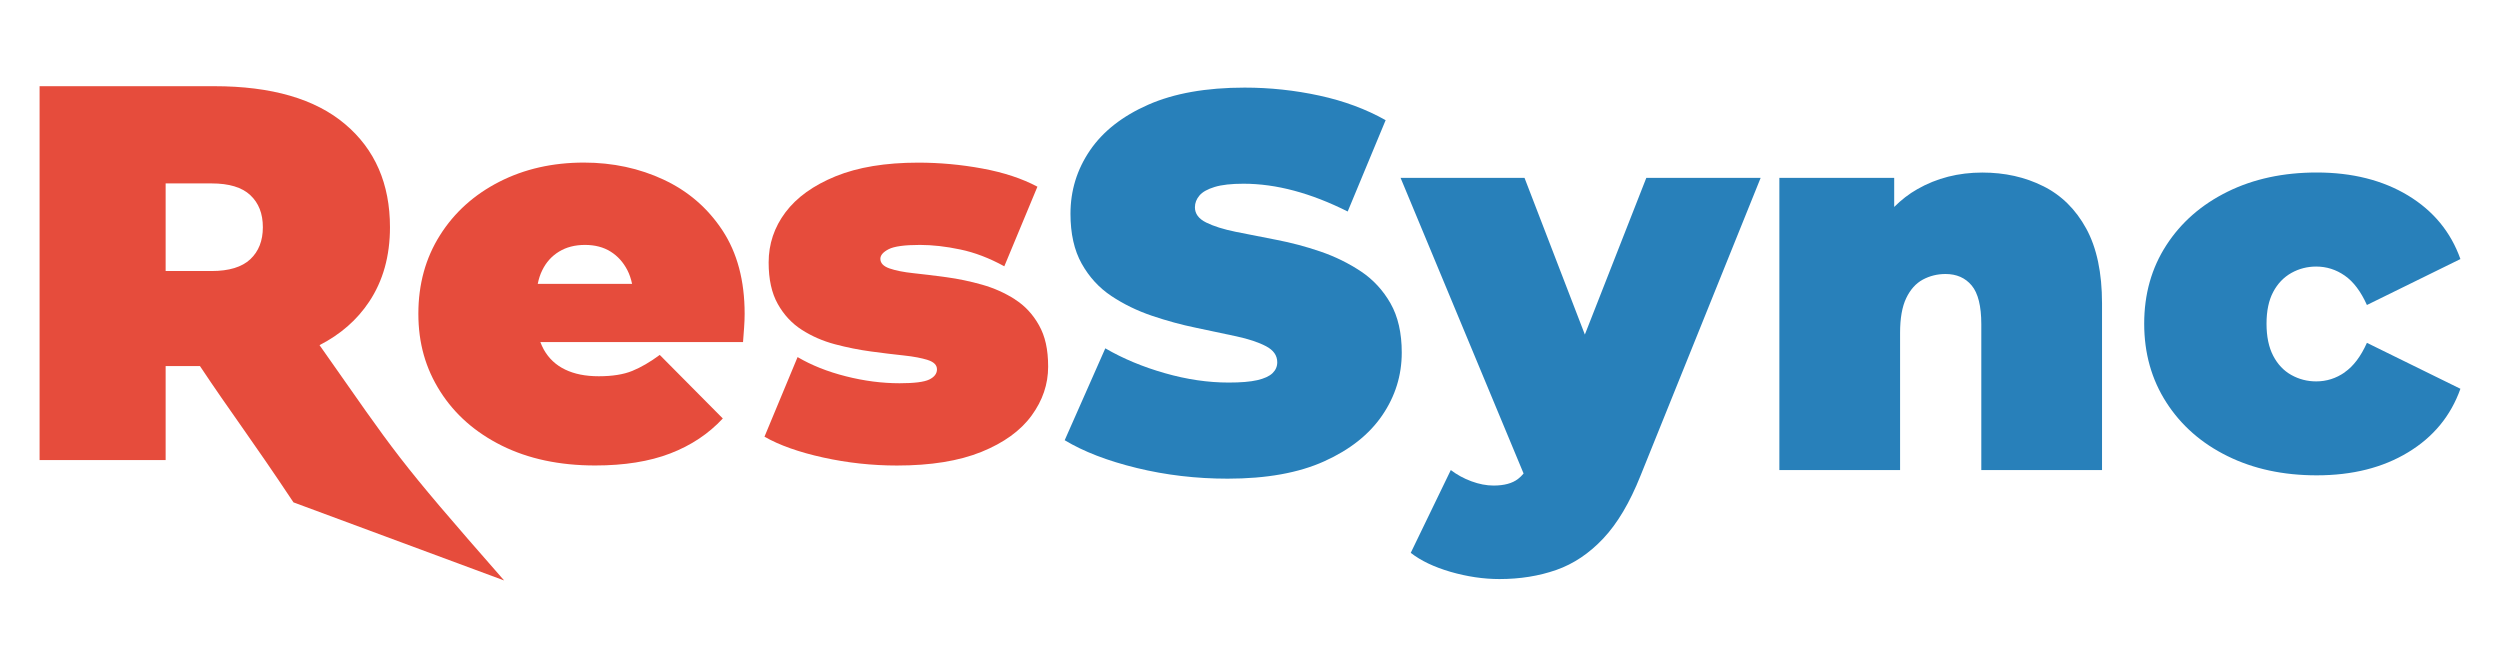
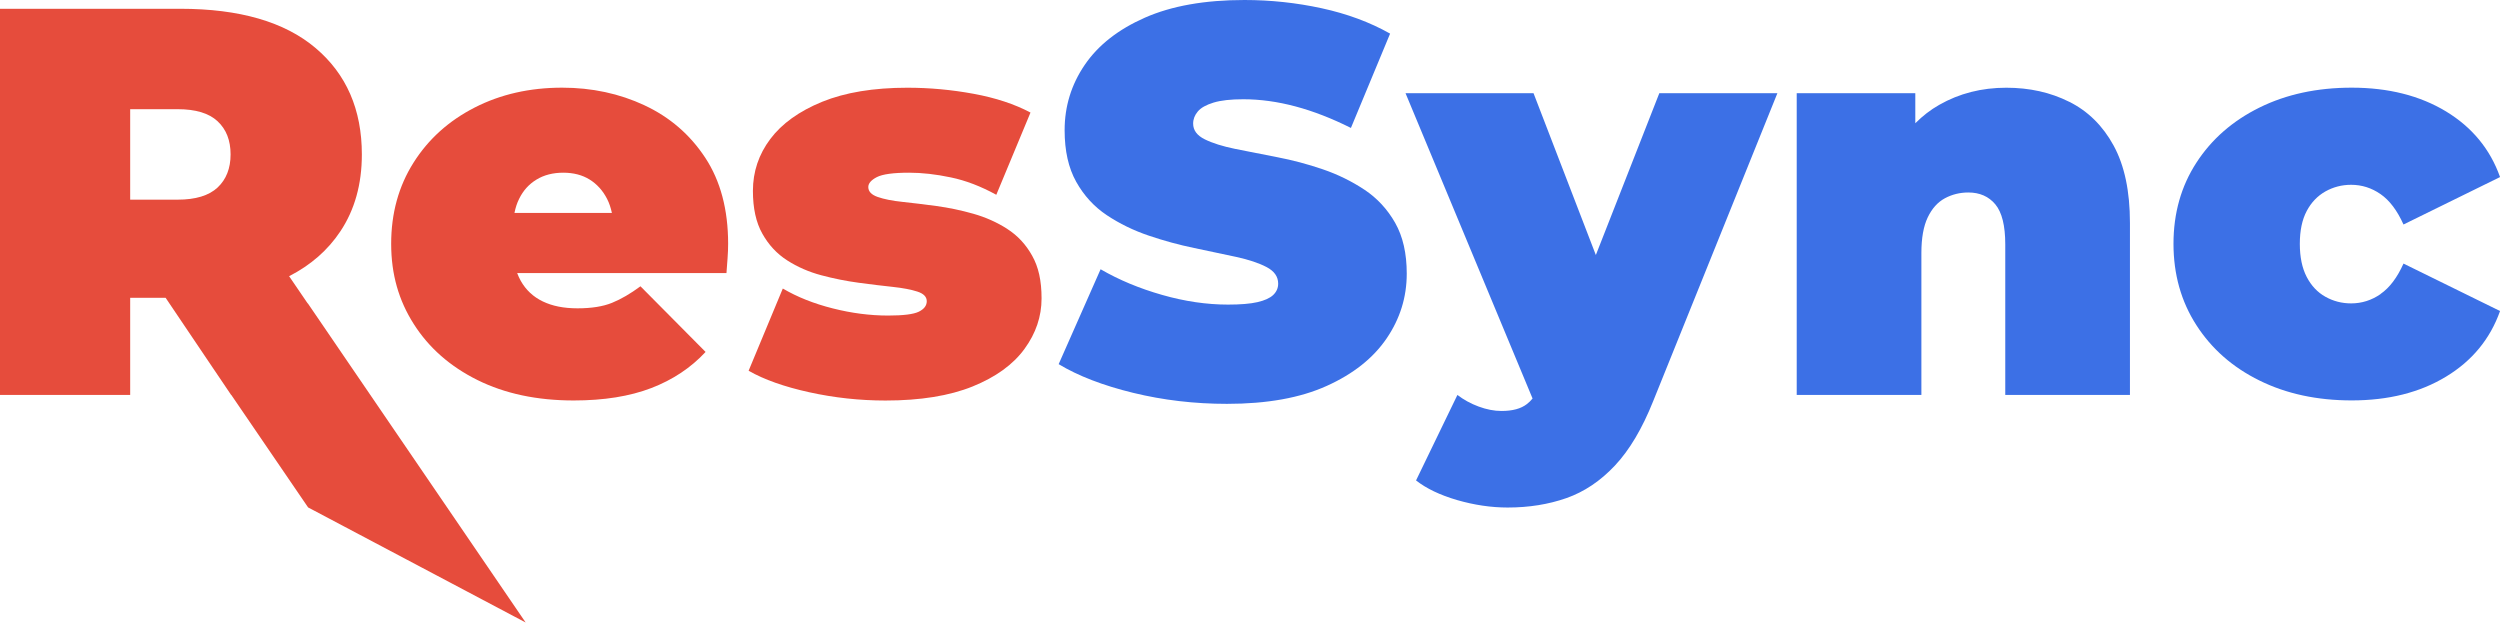
- <svg xmlns="http://www.w3.org/2000/svg" id="Layer_2" data-name="Layer 2" viewBox="0 0 450 120" version="1.1" width="450" height="120">
-   <defs id="defs1">
-     <style id="style1">
+ <svg xmlns="http://www.w3.org/2000/svg" id="Layer_2" data-name="Layer 2" viewBox="0 0 435.74 108.51">
+   <defs>
+     <style>
      .cls-1 {
        fill: #e64c3c;
      }

      .cls-2 {
-         fill: #2880ba;
+         fill: #3c70e6;
      }
    </style>
  </defs>
-   <g id="Layer_1-2" data-name="Layer 1" transform="translate(7.125,5.75)">
-     <g id="g4" transform="translate(0,10.02)">
-       <path class="cls-2" d="m 237.82,33.07 c -2.21,-1.47 -4.63,-2.66 -7.26,-3.56 -2.63,-0.9 -5.27,-1.6 -7.93,-2.11 -2.66,-0.51 -5.1,-0.99 -7.31,-1.44 -2.21,-0.45 -3.99,-1.01 -5.34,-1.68 -1.35,-0.67 -2.02,-1.58 -2.02,-2.74 0,-0.77 0.27,-1.47 0.82,-2.12 0.54,-0.64 1.46,-1.15 2.74,-1.54 1.28,-0.39 3.01,-0.58 5.19,-0.58 2.95,0 5.98,0.42 9.09,1.25 3.11,0.83 6.33,2.08 9.66,3.75 L 242.29,5.86 C 238.76,3.87 234.79,2.4 230.37,1.44 225.95,0.48 221.46,0 216.91,0 c -6.92,0 -12.71,1.03 -17.36,3.08 -4.65,2.05 -8.14,4.79 -10.48,8.22 -2.34,3.43 -3.51,7.23 -3.51,11.4 0,3.59 0.67,6.58 2.02,8.99 1.35,2.41 3.13,4.35 5.34,5.82 2.21,1.47 4.65,2.66 7.31,3.56 2.66,0.9 5.3,1.62 7.93,2.16 2.63,0.55 5.05,1.06 7.26,1.54 2.21,0.48 3.99,1.07 5.34,1.78 1.35,0.71 2.02,1.67 2.02,2.89 0,0.77 -0.29,1.42 -0.86,1.97 -0.58,0.55 -1.49,0.96 -2.74,1.25 -1.25,0.29 -2.97,0.43 -5.14,0.43 -3.72,0 -7.55,-0.56 -11.49,-1.69 -3.94,-1.12 -7.52,-2.61 -10.72,-4.47 l -7.31,16.54 c 3.4,2.05 7.73,3.72 12.98,5 5.25,1.28 10.7,1.92 16.35,1.92 6.99,0 12.79,-1.04 17.4,-3.13 4.62,-2.08 8.09,-4.84 10.43,-8.27 2.34,-3.43 3.51,-7.19 3.51,-11.3 0,-3.52 -0.67,-6.47 -2.02,-8.85 -1.35,-2.37 -3.13,-4.29 -5.34,-5.77 z" id="path1" />
-       <path class="cls-2" d="m 278.15,44.45 -10.86,-28.2 h -22.31 l 22.14,53.21 c -0.31,0.37 -0.63,0.7 -0.99,0.97 -1.03,0.8 -2.5,1.2 -4.42,1.2 -1.28,0 -2.61,-0.26 -3.99,-0.77 -1.38,-0.51 -2.61,-1.19 -3.7,-2.02 l -7.21,14.9 c 1.8,1.41 4.18,2.55 7.16,3.42 2.98,0.86 5.92,1.3 8.8,1.3 3.72,0 7.13,-0.55 10.24,-1.64 3.11,-1.09 5.93,-2.98 8.46,-5.67 2.53,-2.69 4.76,-6.44 6.68,-11.25 l 21.64,-53.65 h -20.58 z" id="path2" />
-       <path class="cls-2" d="m 360.65,17.74 c -3.27,-1.64 -6.92,-2.45 -10.96,-2.45 -4.3,0 -8.19,0.99 -11.68,2.98 -1.54,0.87 -2.92,1.95 -4.18,3.21 v -5.23 h -20.67 v 52.59 h 21.73 V 44.13 c 0,-2.63 0.37,-4.71 1.11,-6.25 0.74,-1.54 1.73,-2.64 2.98,-3.32 1.25,-0.67 2.61,-1.01 4.09,-1.01 1.99,0 3.56,0.69 4.71,2.07 1.15,1.38 1.73,3.7 1.73,6.97 v 26.25 h 21.73 v -30 c 0,-5.51 -0.95,-10 -2.84,-13.46 -1.89,-3.46 -4.47,-6.01 -7.74,-7.64 z" id="path3" />
-       <path class="cls-2" d="m 414.93,51.25 c -1.57,1.09 -3.28,1.63 -5.14,1.63 -1.6,0 -3.09,-0.38 -4.47,-1.15 -1.38,-0.77 -2.47,-1.92 -3.27,-3.46 -0.8,-1.54 -1.2,-3.46 -1.2,-5.77 0,-2.31 0.4,-4.21 1.2,-5.72 0.8,-1.51 1.89,-2.64 3.27,-3.42 1.38,-0.77 2.87,-1.15 4.47,-1.15 1.86,0 3.57,0.54 5.14,1.63 1.57,1.09 2.9,2.86 3.99,5.29 l 16.83,-8.27 c -1.73,-4.87 -4.87,-8.68 -9.42,-11.44 -4.55,-2.75 -10.04,-4.14 -16.44,-4.14 -6.02,0 -11.38,1.15 -16.06,3.46 -4.68,2.31 -8.35,5.51 -11.01,9.62 -2.66,4.1 -3.99,8.81 -3.99,14.13 0,5.32 1.33,10.05 3.99,14.18 2.66,4.14 6.33,7.36 11.01,9.66 4.68,2.31 10.03,3.46 16.06,3.46 6.41,0 11.89,-1.38 16.44,-4.14 4.55,-2.75 7.69,-6.57 9.42,-11.44 l -16.83,-8.27 c -1.09,2.44 -2.42,4.2 -3.99,5.29 z" id="path4" />
-     </g>
-     <g id="g7" transform="translate(0,8.235)">
-       <path class="cls-1" d="m 112.35,18.36 c -4.39,-2.05 -9.18,-3.08 -14.37,-3.08 -5.64,0 -10.72,1.15 -15.24,3.46 -4.52,2.31 -8.08,5.51 -10.67,9.62 -2.59,4.1 -3.89,8.81 -3.89,14.13 0,5.32 1.31,9.86 3.94,13.99 2.63,4.14 6.33,7.39 11.1,9.76 4.78,2.37 10.37,3.56 16.78,3.56 5.25,0 9.76,-0.72 13.51,-2.16 3.75,-1.44 6.91,-3.54 9.47,-6.3 L 111.63,49.9 c -1.73,1.28 -3.38,2.24 -4.95,2.88 -1.57,0.64 -3.58,0.96 -6.01,0.96 -2.43,0 -4.39,-0.4 -6.06,-1.2 -1.67,-0.8 -2.95,-2 -3.85,-3.6 -0.24,-0.43 -0.44,-0.88 -0.62,-1.35 h 36.48 c 0.06,-0.77 0.13,-1.62 0.19,-2.55 0.07,-0.93 0.1,-1.78 0.1,-2.55 0,-5.96 -1.33,-10.96 -3.99,-15 -2.66,-4.04 -6.19,-7.08 -10.58,-9.13 z M 89.67,37.11 c 0.18,-0.9 0.44,-1.71 0.81,-2.45 0.7,-1.44 1.71,-2.56 3.03,-3.36 1.31,-0.8 2.87,-1.2 4.66,-1.2 1.79,0 3.33,0.4 4.61,1.2 1.28,0.8 2.29,1.92 3.03,3.36 0.38,0.74 0.65,1.56 0.84,2.45 z" id="path5" />
-       <path class="cls-1" d="m 175.57,39.9 c -1.8,-1.15 -3.76,-2.03 -5.91,-2.64 -2.15,-0.61 -4.3,-1.06 -6.44,-1.35 -2.15,-0.29 -4.12,-0.53 -5.91,-0.72 -1.8,-0.19 -3.24,-0.48 -4.33,-0.86 -1.09,-0.38 -1.64,-0.96 -1.64,-1.73 0,-0.64 0.5,-1.22 1.49,-1.73 0.99,-0.51 2.87,-0.77 5.63,-0.77 2.24,0 4.66,0.27 7.26,0.82 2.6,0.54 5.24,1.55 7.93,3.03 l 5.96,-14.33 c -2.76,-1.47 -6.06,-2.56 -9.91,-3.27 -3.85,-0.71 -7.69,-1.06 -11.54,-1.06 -5.9,0 -10.85,0.82 -14.86,2.45 -4.01,1.64 -7.02,3.8 -9.04,6.49 -2.02,2.69 -3.03,5.7 -3.03,9.04 0,3.01 0.54,5.5 1.64,7.45 1.09,1.95 2.53,3.51 4.33,4.66 1.79,1.15 3.78,2.02 5.96,2.6 2.18,0.58 4.34,1.01 6.49,1.3 2.15,0.29 4.12,0.53 5.92,0.72 1.79,0.19 3.24,0.47 4.32,0.82 1.09,0.35 1.64,0.91 1.64,1.68 0,0.77 -0.47,1.38 -1.39,1.83 -0.93,0.45 -2.71,0.67 -5.34,0.67 -3.14,0 -6.36,-0.41 -9.66,-1.25 -3.3,-0.83 -6.2,-1.99 -8.7,-3.46 l -5.96,14.33 c 2.69,1.54 6.22,2.79 10.58,3.75 4.36,0.96 8.78,1.44 13.27,1.44 6.09,0 11.15,-0.82 15.19,-2.45 4.04,-1.64 7.05,-3.81 9.04,-6.54 1.99,-2.72 2.98,-5.66 2.98,-8.8 0,-3.14 -0.54,-5.49 -1.64,-7.45 -1.09,-1.96 -2.53,-3.51 -4.33,-4.66 z" id="path6" />
-       <path class="cls-1" d="m 50.39,48.14 c 3.77,-1.93 6.75,-4.53 8.93,-7.81 2.5,-3.75 3.75,-8.22 3.75,-13.41 C 63.07,19.1 60.38,12.91 54.99,8.36 49.61,3.81 41.75,1.53 31.43,1.53 H 0 v 67.3 H 22.69 V 51.91 h 6.18 c 5.487,8.264 9.265,13.139 16.83,24.53 L 83.62,90.5 C 63.882,67.986 64.41,68.074 50.39,48.14 Z M 22.69,34.8 V 19.03 h 8.27 c 3.14,0 5.47,0.7 6.97,2.11 1.51,1.41 2.26,3.33 2.26,5.77 0,2.44 -0.76,4.36 -2.26,5.77 -1.51,1.41 -3.83,2.12 -6.97,2.12 z" id="path7" />
+   <g id="Layer_1-2" data-name="Layer 1">
+     <g>
+       <g>
+         <path class="cls-2" d="M237.82,33.07c-2.21-1.47-4.63-2.66-7.26-3.56-2.63-.9-5.27-1.6-7.93-2.11-2.66-.51-5.1-.99-7.31-1.44-2.21-.45-3.99-1.01-5.34-1.68-1.35-.67-2.02-1.58-2.02-2.74,0-.77.27-1.47.82-2.12.54-.64,1.46-1.15,2.74-1.54,1.28-.39,3.01-.58,5.19-.58,2.95,0,5.98.42,9.09,1.25,3.11.83,6.33,2.08,9.66,3.75l6.83-16.44c-3.53-1.99-7.5-3.46-11.92-4.42-4.42-.96-8.91-1.44-13.46-1.44-6.92,0-12.71,1.03-17.36,3.08-4.65,2.05-8.14,4.79-10.48,8.22-2.34,3.43-3.51,7.23-3.51,11.4,0,3.59.67,6.58,2.02,8.99,1.35,2.41,3.13,4.35,5.34,5.82,2.21,1.47,4.65,2.66,7.31,3.56,2.66.9,5.3,1.62,7.93,2.16,2.63.55,5.05,1.06,7.26,1.54,2.21.48,3.99,1.07,5.34,1.78,1.35.71,2.02,1.67,2.02,2.89,0,.77-.29,1.42-.86,1.97-.58.55-1.49.96-2.74,1.25-1.25.29-2.97.43-5.14.43-3.72,0-7.55-.56-11.49-1.69-3.94-1.12-7.52-2.61-10.72-4.47l-7.31,16.54c3.4,2.05,7.73,3.72,12.98,5,5.25,1.28,10.7,1.92,16.35,1.92,6.99,0,12.79-1.04,17.4-3.13,4.62-2.08,8.09-4.84,10.43-8.27,2.34-3.43,3.51-7.19,3.51-11.3,0-3.52-.67-6.47-2.02-8.85-1.35-2.37-3.13-4.29-5.34-5.77Z" />
+         <path class="cls-2" d="M278.15,44.45l-10.86-28.2h-22.31l22.14,53.21c-.31.37-.63.7-.99.97-1.03.8-2.5,1.2-4.42,1.2-1.28,0-2.61-.26-3.99-.77-1.38-.51-2.61-1.19-3.7-2.02l-7.21,14.9c1.8,1.41,4.18,2.55,7.16,3.42,2.98.86,5.92,1.3,8.8,1.3,3.72,0,7.13-.55,10.24-1.64,3.11-1.09,5.93-2.98,8.46-5.67,2.53-2.69,4.76-6.44,6.68-11.25l21.64-53.65h-20.58l-11.06,28.2Z" />
+         <path class="cls-2" d="M360.65,17.74c-3.27-1.64-6.92-2.45-10.96-2.45-4.3,0-8.19.99-11.68,2.98-1.54.87-2.92,1.95-4.18,3.21v-5.23h-20.67v52.59h21.73v-24.71c0-2.63.37-4.71,1.11-6.25.74-1.54,1.73-2.64,2.98-3.32,1.25-.67,2.61-1.01,4.09-1.01,1.99,0,3.56.69,4.71,2.07,1.15,1.38,1.73,3.7,1.73,6.97v26.25h21.73v-30c0-5.51-.95-10-2.84-13.46-1.89-3.46-4.47-6.01-7.74-7.64Z" />
+         <path class="cls-2" d="M414.93,51.25c-1.57,1.09-3.28,1.63-5.14,1.63-1.6,0-3.09-.38-4.47-1.15-1.38-.77-2.47-1.92-3.27-3.46-.8-1.54-1.2-3.46-1.2-5.77s.4-4.21,1.2-5.72c.8-1.51,1.89-2.64,3.27-3.42,1.38-.77,2.87-1.15,4.47-1.15,1.86,0,3.57.54,5.14,1.63,1.57,1.09,2.9,2.86,3.99,5.29l16.83-8.27c-1.73-4.87-4.87-8.68-9.42-11.44-4.55-2.75-10.04-4.14-16.44-4.14-6.02,0-11.38,1.15-16.06,3.46-4.68,2.31-8.35,5.51-11.01,9.62-2.66,4.1-3.99,8.81-3.99,14.13s1.33,10.05,3.99,14.18c2.66,4.14,6.33,7.36,11.01,9.66,4.68,2.31,10.03,3.46,16.06,3.46,6.41,0,11.89-1.38,16.44-4.14,4.55-2.75,7.69-6.57,9.42-11.44l-16.83-8.27c-1.09,2.44-2.42,4.2-3.99,5.29Z" />
+       </g>
+       <g>
+         <path class="cls-1" d="M112.35,18.36c-4.39-2.05-9.18-3.08-14.37-3.08-5.64,0-10.72,1.15-15.24,3.46-4.52,2.31-8.08,5.51-10.67,9.62-2.59,4.1-3.89,8.81-3.89,14.13s1.31,9.86,3.94,13.99c2.63,4.14,6.33,7.39,11.1,9.76,4.78,2.37,10.37,3.56,16.78,3.56,5.25,0,9.76-.72,13.51-2.16,3.75-1.44,6.91-3.54,9.47-6.3l-11.35-11.44c-1.73,1.28-3.38,2.24-4.95,2.88-1.57.64-3.58.96-6.01.96s-4.39-.4-6.06-1.2c-1.67-.8-2.95-2-3.85-3.6-.24-.43-.44-.88-.62-1.35h36.48c.06-.77.13-1.62.19-2.55.07-.93.1-1.78.1-2.55,0-5.96-1.33-10.96-3.99-15-2.66-4.04-6.19-7.08-10.58-9.13ZM89.67,37.11c.18-.9.44-1.71.81-2.45.7-1.44,1.71-2.56,3.03-3.36,1.31-.8,2.87-1.2,4.66-1.2s3.33.4,4.61,1.2c1.28.8,2.29,1.92,3.03,3.36.38.74.65,1.56.84,2.45h-16.98Z" />
+         <path class="cls-1" d="M175.57,39.9c-1.8-1.15-3.76-2.03-5.91-2.64-2.15-.61-4.3-1.06-6.44-1.35-2.15-.29-4.12-.53-5.91-.72-1.8-.19-3.24-.48-4.33-.86-1.09-.38-1.64-.96-1.64-1.73,0-.64.5-1.22,1.49-1.73.99-.51,2.87-.77,5.63-.77,2.24,0,4.66.27,7.26.82,2.6.54,5.24,1.55,7.93,3.03l5.96-14.33c-2.76-1.47-6.06-2.56-9.91-3.27-3.85-.71-7.69-1.06-11.54-1.06-5.9,0-10.85.82-14.86,2.45-4.01,1.64-7.02,3.8-9.04,6.49-2.02,2.69-3.03,5.7-3.03,9.04,0,3.01.54,5.5,1.64,7.45,1.09,1.95,2.53,3.51,4.33,4.66,1.79,1.15,3.78,2.02,5.96,2.6,2.18.58,4.34,1.01,6.49,1.3,2.15.29,4.12.53,5.92.72,1.79.19,3.24.47,4.32.82,1.09.35,1.64.91,1.64,1.68s-.47,1.38-1.39,1.83c-.93.45-2.71.67-5.34.67-3.14,0-6.36-.41-9.66-1.25-3.3-.83-6.2-1.99-8.7-3.46l-5.96,14.33c2.69,1.54,6.22,2.79,10.58,3.75,4.36.96,8.78,1.44,13.27,1.44,6.09,0,11.15-.82,15.19-2.45,4.04-1.64,7.05-3.81,9.04-6.54,1.99-2.72,2.98-5.66,2.98-8.8s-.54-5.49-1.64-7.45c-1.09-1.96-2.53-3.51-4.33-4.66Z" />
+         <path class="cls-1" d="M53.63,52.89l-3.24-4.75c3.77-1.93,6.75-4.53,8.93-7.81,2.5-3.75,3.75-8.22,3.75-13.41,0-7.82-2.69-14.01-8.08-18.56-5.38-4.55-13.24-6.83-23.56-6.83H0v67.3h22.69v-16.92h6.18l8.25,12.24h0s.86,1.27.86,1.27l2.3,3.41h.03l13.39,19.61,37.92,20.06-37.97-55.63h-.01ZM22.69,34.8v-15.77h8.27c3.14,0,5.47.7,6.97,2.11,1.51,1.41,2.26,3.33,2.26,5.77s-.76,4.36-2.26,5.77c-1.51,1.41-3.83,2.12-6.97,2.12h-8.27Z" />
+       </g>
    </g>
  </g>
</svg>
